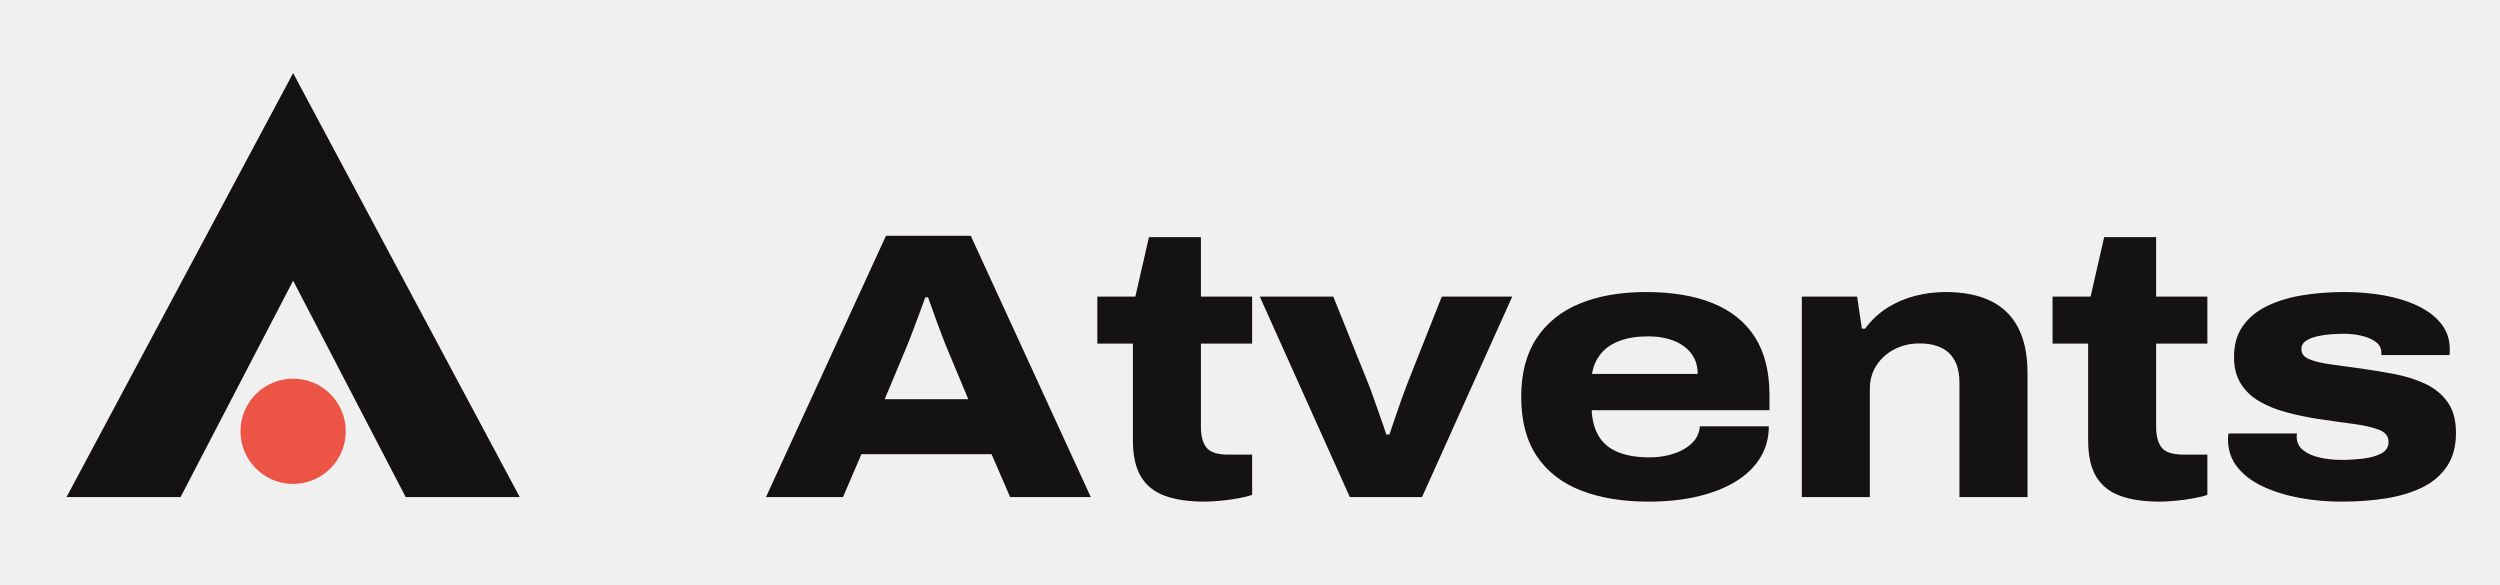
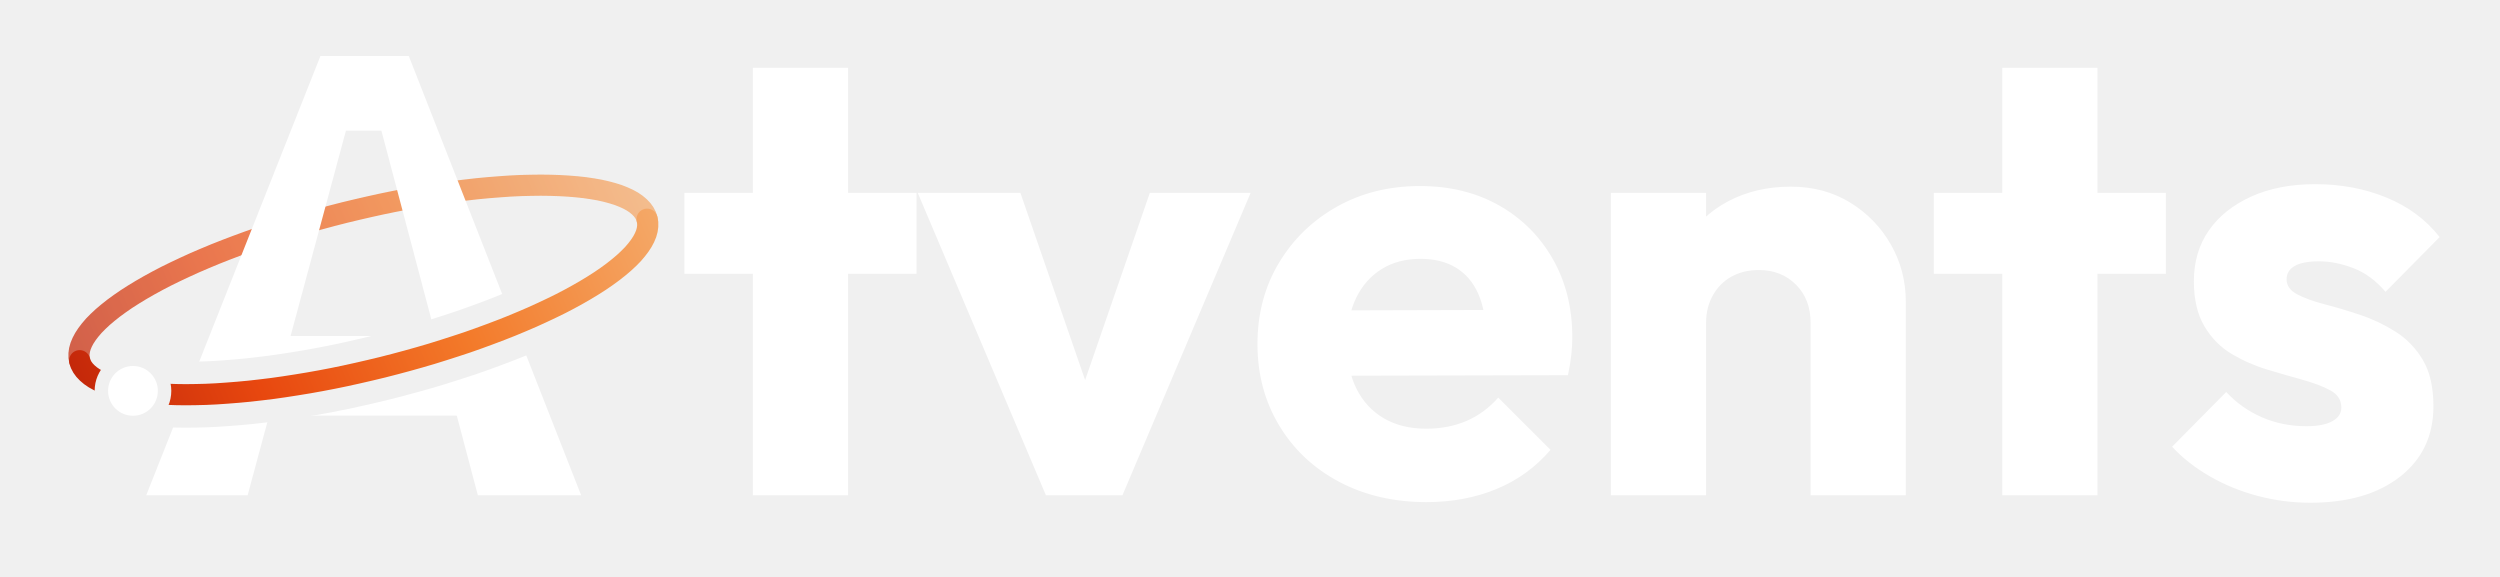
- <svg xmlns="http://www.w3.org/2000/svg" viewBox="0 0 170.9 40" width="684" height="160">
-   <path d="M20 5 35.5 34h-7.8L20 19.2 12.3 34H4.5L20 5Z" fill="#141212" />
-   <circle cx="20" cy="29.5" r="3.6" fill="#ec5446" />
-   <path transform="translate(52 34)" d="M0.343 0.0 8.551 -17.873H14.35L22.561 0.0H17.044L15.774 -2.931H6.87L5.61 0.0ZM8.464 -6.697H14.18L12.648 -10.367Q12.546 -10.623 12.376 -11.063Q12.206 -11.502 12.024 -12.004Q11.842 -12.506 11.682 -12.957Q11.522 -13.407 11.43 -13.663H11.242Q11.069 -13.182 10.835 -12.558Q10.601 -11.935 10.381 -11.343Q10.161 -10.75 9.996 -10.358ZM30.344 0.312Q28.739 0.312 27.645 -0.081Q26.551 -0.475 25.996 -1.391Q25.441 -2.307 25.441 -3.864V-10.497H23.007V-13.713H25.608L26.538 -17.778H30.092V-13.713H33.596V-10.497H30.092V-4.788Q30.092 -3.87 30.47 -3.387Q30.849 -2.903 31.987 -2.903H33.596V-0.151Q33.237 -0.024 32.638 0.085Q32.038 0.195 31.419 0.253Q30.8 0.312 30.344 0.312ZM40.279 0.0 34.119 -13.713H39.147L41.528 -7.792Q41.689 -7.399 41.909 -6.765Q42.128 -6.13 42.367 -5.469Q42.605 -4.807 42.772 -4.278H42.987Q43.164 -4.803 43.389 -5.466Q43.613 -6.129 43.841 -6.765Q44.069 -7.401 44.232 -7.812L46.57 -13.713H51.387L45.216 0.0ZM60.727 0.312Q58.051 0.312 56.092 -0.45Q54.133 -1.212 53.066 -2.803Q52 -4.394 52 -6.852Q52 -9.268 53.051 -10.862Q54.101 -12.456 56.019 -13.24Q57.936 -14.025 60.535 -14.025Q63.221 -14.025 65.111 -13.258Q67 -12.491 67.991 -10.933Q68.981 -9.375 68.981 -6.992V-5.941H56.822Q56.875 -4.84 57.333 -4.12Q57.792 -3.399 58.662 -3.057Q59.531 -2.716 60.769 -2.716Q61.446 -2.716 62.059 -2.863Q62.673 -3.011 63.149 -3.286Q63.625 -3.562 63.909 -3.954Q64.192 -4.345 64.218 -4.839H68.937Q68.937 -3.637 68.342 -2.678Q67.748 -1.72 66.655 -1.055Q65.562 -0.389 64.054 -0.039Q62.546 0.312 60.727 0.312ZM56.843 -8.422H64.074Q64.074 -9.036 63.829 -9.51Q63.583 -9.984 63.13 -10.316Q62.677 -10.649 62.055 -10.821Q61.433 -10.993 60.686 -10.993Q59.542 -10.993 58.724 -10.683Q57.906 -10.372 57.438 -9.793Q56.969 -9.214 56.843 -8.422ZM71.195 0.0V-13.713H74.979L75.301 -11.52H75.521Q76.186 -12.411 77.066 -12.961Q77.946 -13.51 78.962 -13.767Q79.978 -14.025 81.018 -14.025Q82.869 -14.025 84.114 -13.416Q85.36 -12.807 85.995 -11.58Q86.631 -10.352 86.631 -8.493V0.0H81.976V-7.845Q81.976 -8.51 81.795 -9.014Q81.613 -9.518 81.268 -9.848Q80.923 -10.177 80.417 -10.343Q79.91 -10.509 79.248 -10.509Q78.298 -10.509 77.527 -10.109Q76.757 -9.709 76.302 -9.01Q75.846 -8.311 75.846 -7.394V0.0ZM95.682 0.312Q94.077 0.312 92.983 -0.081Q91.889 -0.475 91.334 -1.391Q90.779 -2.307 90.779 -3.864V-10.497H88.345V-13.713H90.946L91.876 -17.778H95.43V-13.713H98.934V-10.497H95.43V-4.788Q95.43 -3.87 95.808 -3.387Q96.187 -2.903 97.325 -2.903H98.934V-0.151Q98.575 -0.024 97.976 0.085Q97.376 0.195 96.757 0.253Q96.138 0.312 95.682 0.312ZM108.112 0.312Q106.626 0.312 105.237 0.055Q103.848 -0.202 102.745 -0.717Q101.643 -1.232 100.994 -2.038Q100.345 -2.843 100.345 -3.959Q100.345 -4.06 100.351 -4.157Q100.357 -4.254 100.379 -4.352H105.065Q105.051 -4.284 105.047 -4.214Q105.042 -4.145 105.042 -4.093Q105.06 -3.545 105.49 -3.203Q105.92 -2.86 106.62 -2.702Q107.321 -2.543 108.137 -2.543Q108.815 -2.543 109.559 -2.628Q110.302 -2.713 110.815 -2.975Q111.327 -3.236 111.327 -3.785Q111.327 -4.354 110.661 -4.609Q109.995 -4.863 108.876 -5.011Q107.758 -5.159 106.385 -5.364Q105.292 -5.539 104.286 -5.814Q103.28 -6.089 102.484 -6.552Q101.688 -7.016 101.222 -7.755Q100.756 -8.495 100.756 -9.589Q100.756 -10.821 101.338 -11.668Q101.921 -12.514 102.954 -13.035Q103.988 -13.556 105.361 -13.791Q106.735 -14.025 108.317 -14.025Q109.717 -14.025 111.005 -13.796Q112.294 -13.567 113.31 -13.086Q114.327 -12.606 114.921 -11.865Q115.514 -11.124 115.514 -10.113Q115.514 -10.013 115.512 -9.896Q115.511 -9.779 115.488 -9.713H110.834V-9.884Q110.834 -10.327 110.463 -10.607Q110.092 -10.887 109.508 -11.028Q108.924 -11.17 108.247 -11.17Q107.949 -11.17 107.463 -11.141Q106.977 -11.112 106.496 -11.008Q106.016 -10.904 105.69 -10.694Q105.364 -10.484 105.364 -10.109Q105.364 -9.648 105.922 -9.422Q106.481 -9.195 107.396 -9.073Q108.311 -8.951 109.385 -8.801Q110.559 -8.64 111.726 -8.416Q112.894 -8.192 113.845 -7.744Q114.797 -7.296 115.368 -6.497Q115.939 -5.698 115.939 -4.384Q115.939 -3.05 115.348 -2.14Q114.756 -1.229 113.697 -0.693Q112.638 -0.156 111.21 0.078Q109.781 0.312 108.112 0.312Z" fill="#141212" />
+ <svg xmlns="http://www.w3.org/2000/svg" viewBox="-220 -796 4018 926">
+   <defs>
+     <linearGradient id="ga" gradientUnits="userSpaceOnUse" x1="-150" y1="-80" x2="880" y2="-520">
+       <stop offset="0" stop-color="#b81d08" />
+       <stop offset=".32" stop-color="#e8480f" />
+       <stop offset=".62" stop-color="#f37a2a" />
+       <stop offset="1" stop-color="#f4b173" />
+     </linearGradient>
+     <mask id="ma" maskUnits="userSpaceOnUse" x="-300" y="-900" width="1400" height="1100">
+       <rect x="-300" y="-900" width="1400" height="1100" fill="#fff" />
+       <path d="M820.0 -443.7 821.0 -438.2 821.0 -432.4 820.2 -426.5 818.5 -420.4 815.9 -414.1 812.5 -407.7 808.2 -401.1 803.1 -394.4 797.2 -387.5 790.4 -380.6 782.8 -373.5 774.4 -366.4 765.3 -359.2 755.3 -351.9 744.7 -344.6 733.3 -337.3 721.1 -329.9 708.4 -322.6 694.9 -315.2 680.9 -307.9 666.2 -300.7 650.9 -293.5 635.1 -286.3 618.8 -279.3 602.0 -272.3 584.8 -265.5 567.1 -258.8 549.1 -252.2 530.7 -245.7 511.9 -239.5 492.9 -233.4 473.7 -227.4 454.2 -221.7 434.6 -216.2 414.8 -210.9 395.0 -205.8 375.0 -201.0 355.1 -196.4 335.2 -192.0 315.3 -187.9 295.5 -184.1 275.9 -180.6 256.4 -177.4 237.1 -174.4 218.1 -171.7 199.3 -169.4 180.9 -167.3 162.8 -165.6 145.1 -164.2 127.8 -163.0 110.9 -162.2 94.6 -161.8 78.7 -161.6 63.4 -161.8 48.7 -162.3 34.6 -163.1 21.1 -164.2 8.2 -165.6 -4.0 -167.4 -15.5 -169.4 -26.2 -171.8 -36.2 -174.5 -45.5 -177.4 -53.9 -180.7 -61.6 -184.2 -68.5 -188.0 -74.5 -192.1 -79.7 -196.5 -84.1 -201.1 -87.6 -205.9 -90.3 -211.0 -92.0 -216.3" fill="none" stroke="#000" stroke-width="106" stroke-linecap="round" />
+       <circle cx="-6.3" cy="-167.8" r="61.6" fill="#000" />
+     </mask>
+     <mask id="ra" maskUnits="userSpaceOnUse" x="-300" y="-900" width="1400" height="1100">
+       <rect x="-300" y="-900" width="1400" height="1100" fill="#fff" />
+       <circle cx="-6.3" cy="-167.8" r="61.6" fill="#000" />
+     </mask>
+   </defs>
+   <g mask="url(#ra)">
+     <path d="M-92.0 -216.3 -93.0 -221.8 -93.0 -227.6 -92.2 -233.5 -90.5 -239.6 -87.9 -245.9 -84.5 -252.3 -80.2 -258.9 -75.1 -265.6 -69.2 -272.5 -62.4 -279.4 -54.8 -286.5 -46.4 -293.6 -37.3 -300.8 -27.3 -308.1 -16.7 -315.4 -5.3 -322.7 6.9 -330.1 19.6 -337.4 33.1 -344.8 47.1 -352.1 61.8 -359.3 77.1 -366.5 92.9 -373.7 109.2 -380.7 126.0 -387.7 143.2 -394.5 160.9 -401.2 178.9 -407.8 197.3 -414.3 216.1 -420.5 235.1 -426.6 254.3 -432.6 273.8 -438.3 293.4 -443.8 313.2 -449.1 333.0 -454.2 353.0 -459.0 372.9 -463.6 392.8 -468.0 412.7 -472.1 432.5 -475.9 452.1 -479.4 471.6 -482.6 490.9 -485.6 509.9 -488.3 528.7 -490.6 547.1 -492.7 565.2 -494.4 582.9 -495.8 600.2 -497.0 617.1 -497.8 633.4 -498.2 649.3 -498.4 664.6 -498.2 679.3 -497.7 693.4 -496.9 706.9 -495.8 719.8 -494.4 732.0 -492.6 743.5 -490.6 754.2 -488.2 764.2 -485.5 773.5 -482.6 781.9 -479.3 789.6 -475.8 796.5 -472.0 802.5 -467.9 807.7 -463.5 812.1 -458.9 815.6 -454.1 818.3 -449.0 820.0 -443.7" fill="none" stroke="url(#ga)" stroke-width="34" stroke-linecap="round" opacity=".72" />
+   </g>
+   <g mask="url(#ma)" fill="#ffffff">
+     <path d="M15 0 295 -706 437 -706 714 0 548 0 393 -586 336 -586 178 0Z" />
+     <path d="M174 -128H559V-256H174Z" />
+   </g>
+   <g mask="url(#ra)">
+     <path d="M820.0 -443.7 821.0 -438.2 821.0 -432.4 820.2 -426.5 818.5 -420.4 815.9 -414.1 812.5 -407.7 808.2 -401.1 803.1 -394.4 797.2 -387.5 790.4 -380.6 782.8 -373.5 774.4 -366.4 765.3 -359.2 755.3 -351.9 744.7 -344.6 733.3 -337.3 721.1 -329.9 708.4 -322.6 694.9 -315.2 680.9 -307.9 666.2 -300.7 650.9 -293.5 635.1 -286.3 618.8 -279.3 602.0 -272.3 584.8 -265.5 567.1 -258.8 549.1 -252.2 530.7 -245.7 511.9 -239.5 492.9 -233.4 473.7 -227.4 454.2 -221.7 434.6 -216.2 414.8 -210.9 395.0 -205.8 375.0 -201.0 355.1 -196.4 335.2 -192.0 315.3 -187.9 295.5 -184.1 275.9 -180.6 256.4 -177.4 237.1 -174.4 218.1 -171.7 199.3 -169.4 180.9 -167.3 162.8 -165.6 145.1 -164.2 127.8 -163.0 110.9 -162.2 94.6 -161.8 78.7 -161.6 63.4 -161.8 48.7 -162.3 34.6 -163.1 21.1 -164.2 8.2 -165.6 -4.0 -167.4 -15.5 -169.4 -26.2 -171.8 -36.2 -174.5 -45.5 -177.4 -53.9 -180.7 -61.6 -184.2 -68.5 -188.0 -74.5 -192.1 -79.7 -196.5 -84.1 -201.1 -87.6 -205.9 -90.3 -211.0 -92.0 -216.3" fill="none" stroke="url(#ga)" stroke-width="34" stroke-linecap="round" />
+   </g>
+   <circle cx="-6.3" cy="-167.8" r="40" fill="#ffffff" />
+   <path d="M840 0V-687H993V0ZM730 -356V-486H1103V-356ZM1311 0 1105 -486H1270L1410 -81H1338L1478 -486H1640L1434 0ZM1923 11Q1844 11 1782.5 -21.5Q1721 -54 1686.0 -112.0Q1651 -170 1651 -243Q1651 -316 1685.5 -373.5Q1720 -431 1779.0 -464.0Q1838 -497 1912 -497Q1984 -497 2039.0 -466.0Q2094 -435 2125.5 -380.0Q2157 -325 2157 -254Q2157 -241 2155.5 -226.5Q2154 -212 2150 -193L1731 -192V-297L2085 -298L2019 -254Q2018 -296 2006.0 -323.5Q1994 -351 1970.5 -365.5Q1947 -380 1913 -380Q1877 -380 1850.5 -363.5Q1824 -347 1809.5 -317.0Q1795 -287 1795 -244Q1795 -201 1810.5 -170.5Q1826 -140 1854.5 -123.5Q1883 -107 1922 -107Q1958 -107 1987.0 -119.5Q2016 -132 2038 -157L2122 -73Q2086 -31 2035.0 -10.0Q1984 11 1923 11ZM2540 0V-277Q2540 -315 2516.5 -338.5Q2493 -362 2457 -362Q2432 -362 2413.0 -351.5Q2394 -341 2383.0 -321.5Q2372 -302 2372 -277L2313 -306Q2313 -363 2338.0 -406.0Q2363 -449 2407.5 -472.5Q2452 -496 2508 -496Q2562 -496 2603.5 -470.5Q2645 -445 2669.0 -403.0Q2693 -361 2693 -311V0ZM2219 0V-486H2372V0ZM2848 0V-687H3001V0ZM2738 -356V-486H3111V-356ZM3343 12Q3300 12 3258.5 1.0Q3217 -10 3181.5 -30.5Q3146 -51 3121 -78L3208 -166Q3232 -140 3265.0 -125.5Q3298 -111 3337 -111Q3364 -111 3378.5 -119.0Q3393 -127 3393 -141Q3393 -159 3375.5 -168.5Q3358 -178 3331.0 -185.5Q3304 -193 3274.0 -202.0Q3244 -211 3217.0 -227.0Q3190 -243 3173.0 -271.5Q3156 -300 3156 -344Q3156 -391 3180.0 -425.5Q3204 -460 3248.0 -480.0Q3292 -500 3351 -500Q3413 -500 3465.5 -478.5Q3518 -457 3551 -415L3464 -327Q3441 -354 3412.5 -365.0Q3384 -376 3357 -376Q3331 -376 3318.0 -368.5Q3305 -361 3305 -347Q3305 -332 3322.0 -323.0Q3339 -314 3366.0 -307.0Q3393 -300 3423.0 -290.0Q3453 -280 3480.0 -263.0Q3507 -246 3524.0 -217.5Q3541 -189 3541 -143Q3541 -72 3487.5 -30.0Q3434 12 3343 12Z" transform="translate(150 0)" fill="#ffffff" />
</svg>
